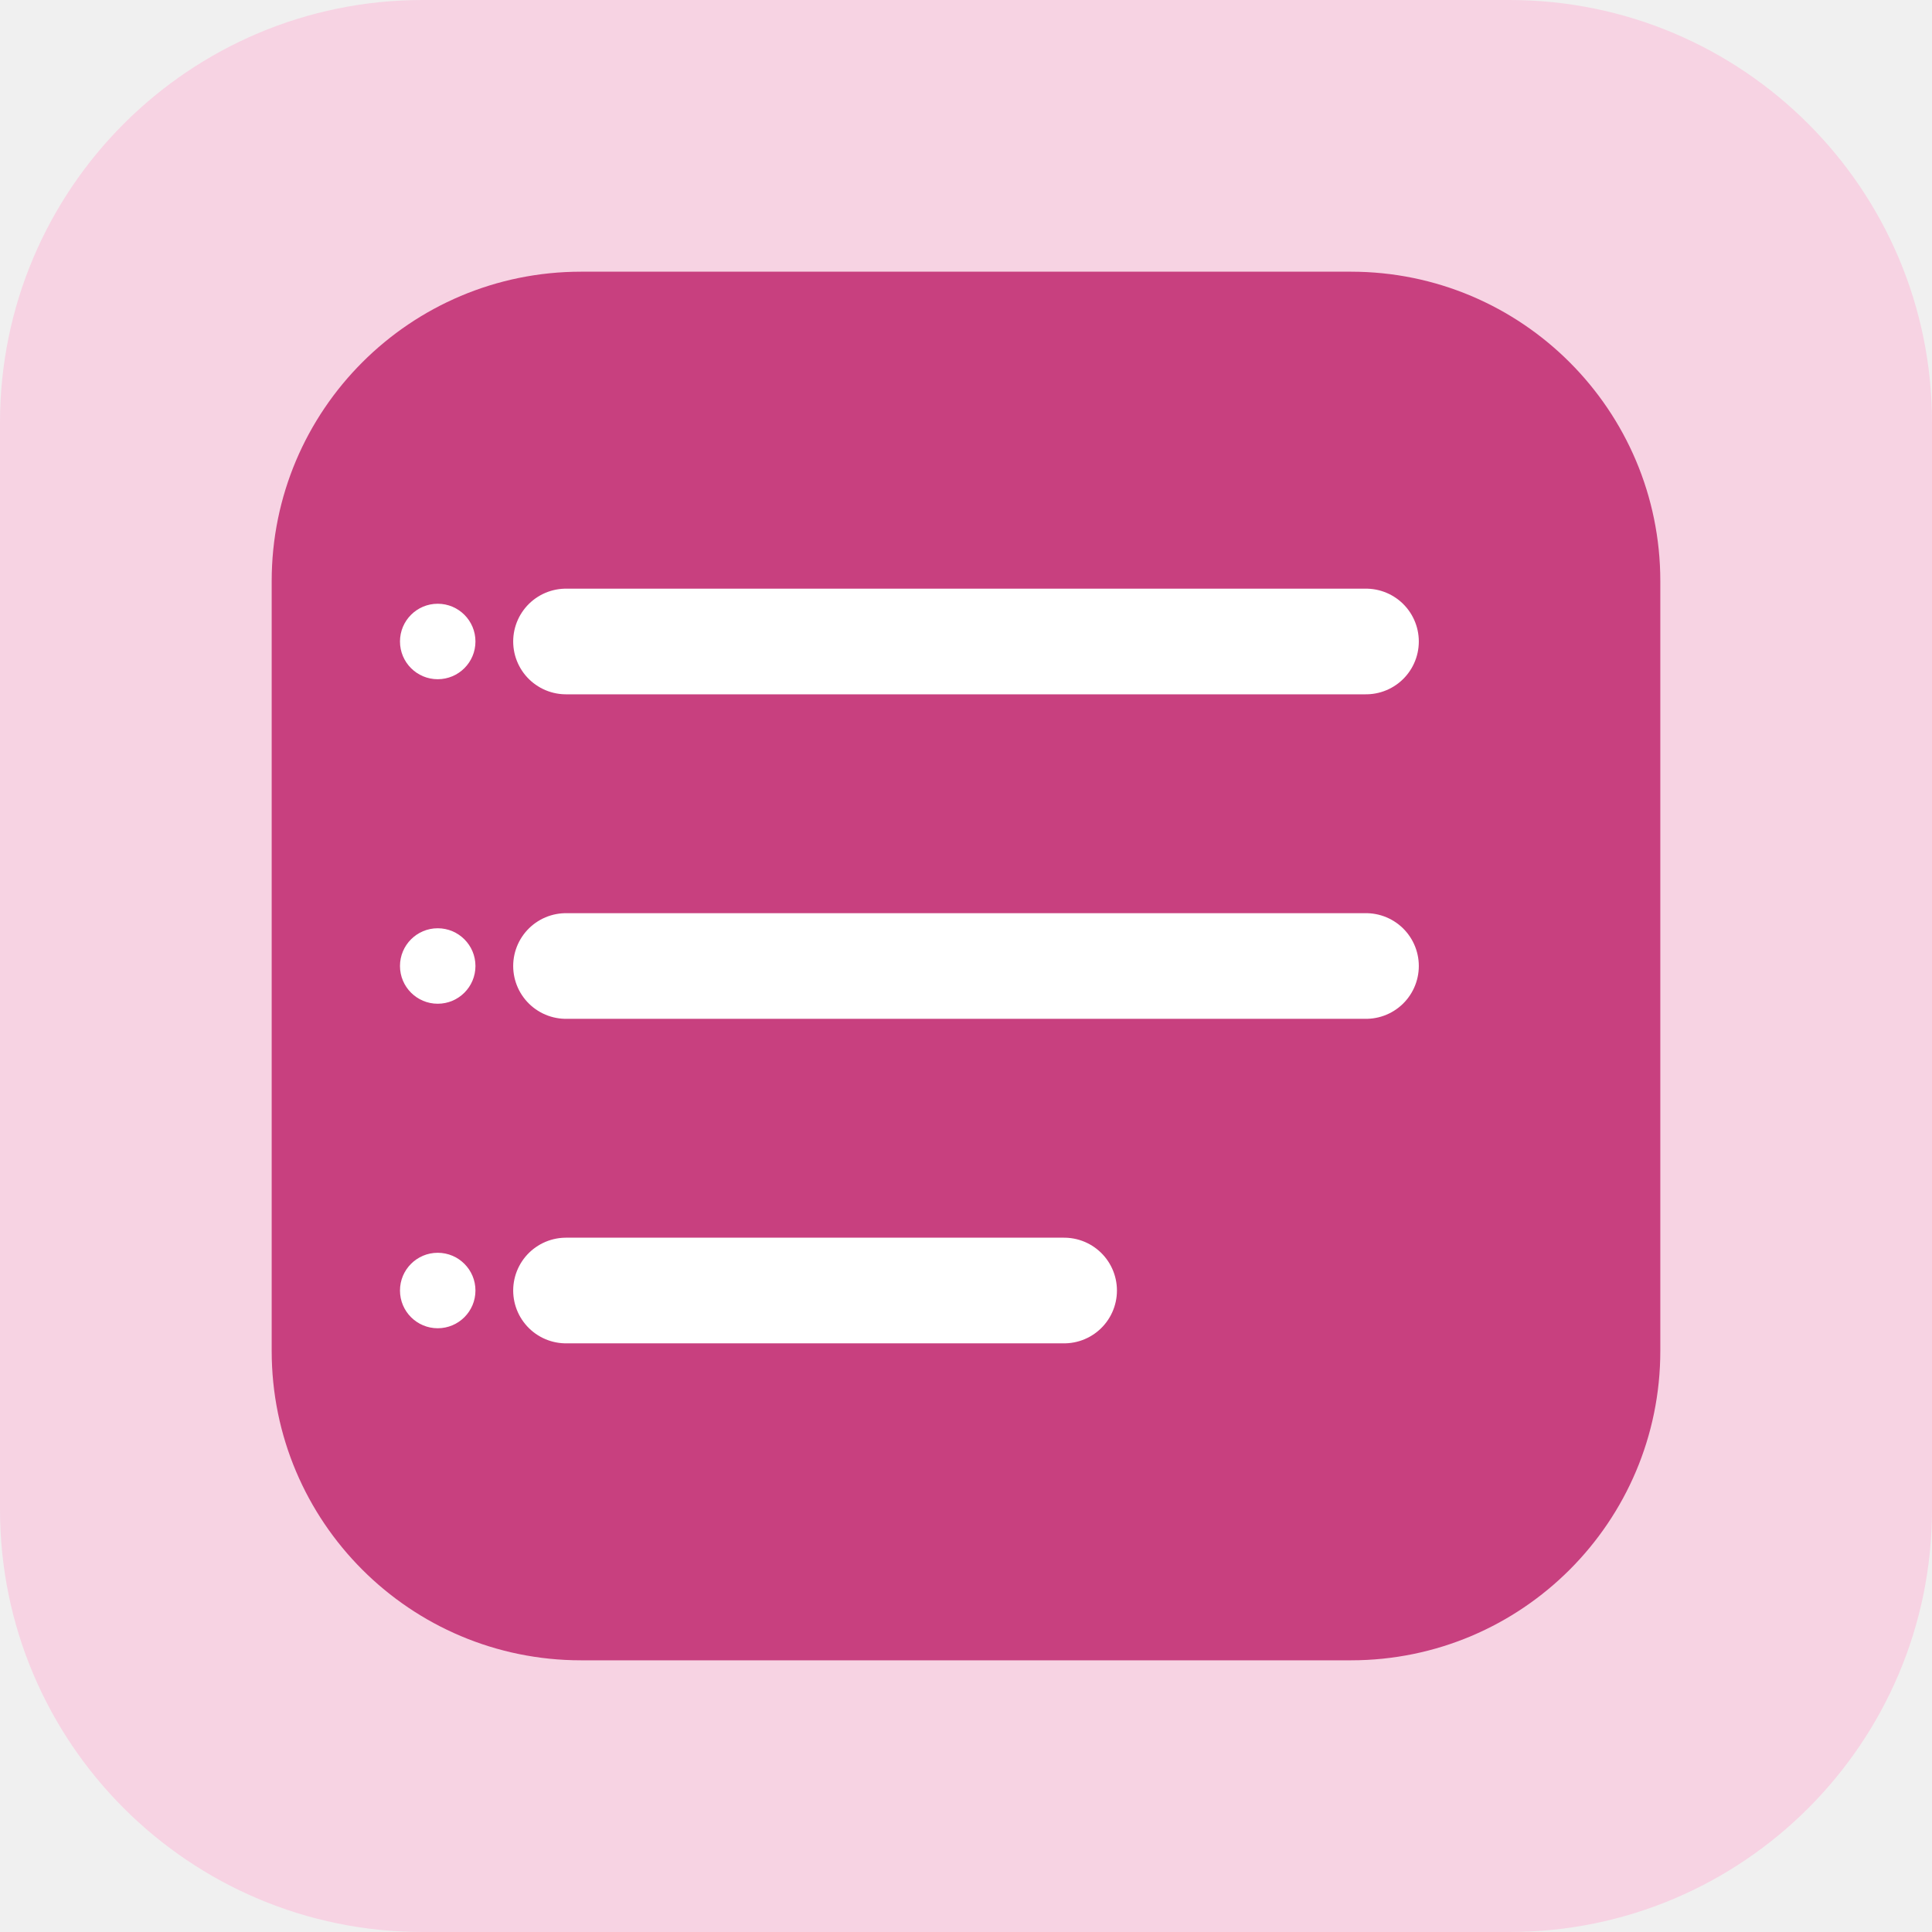
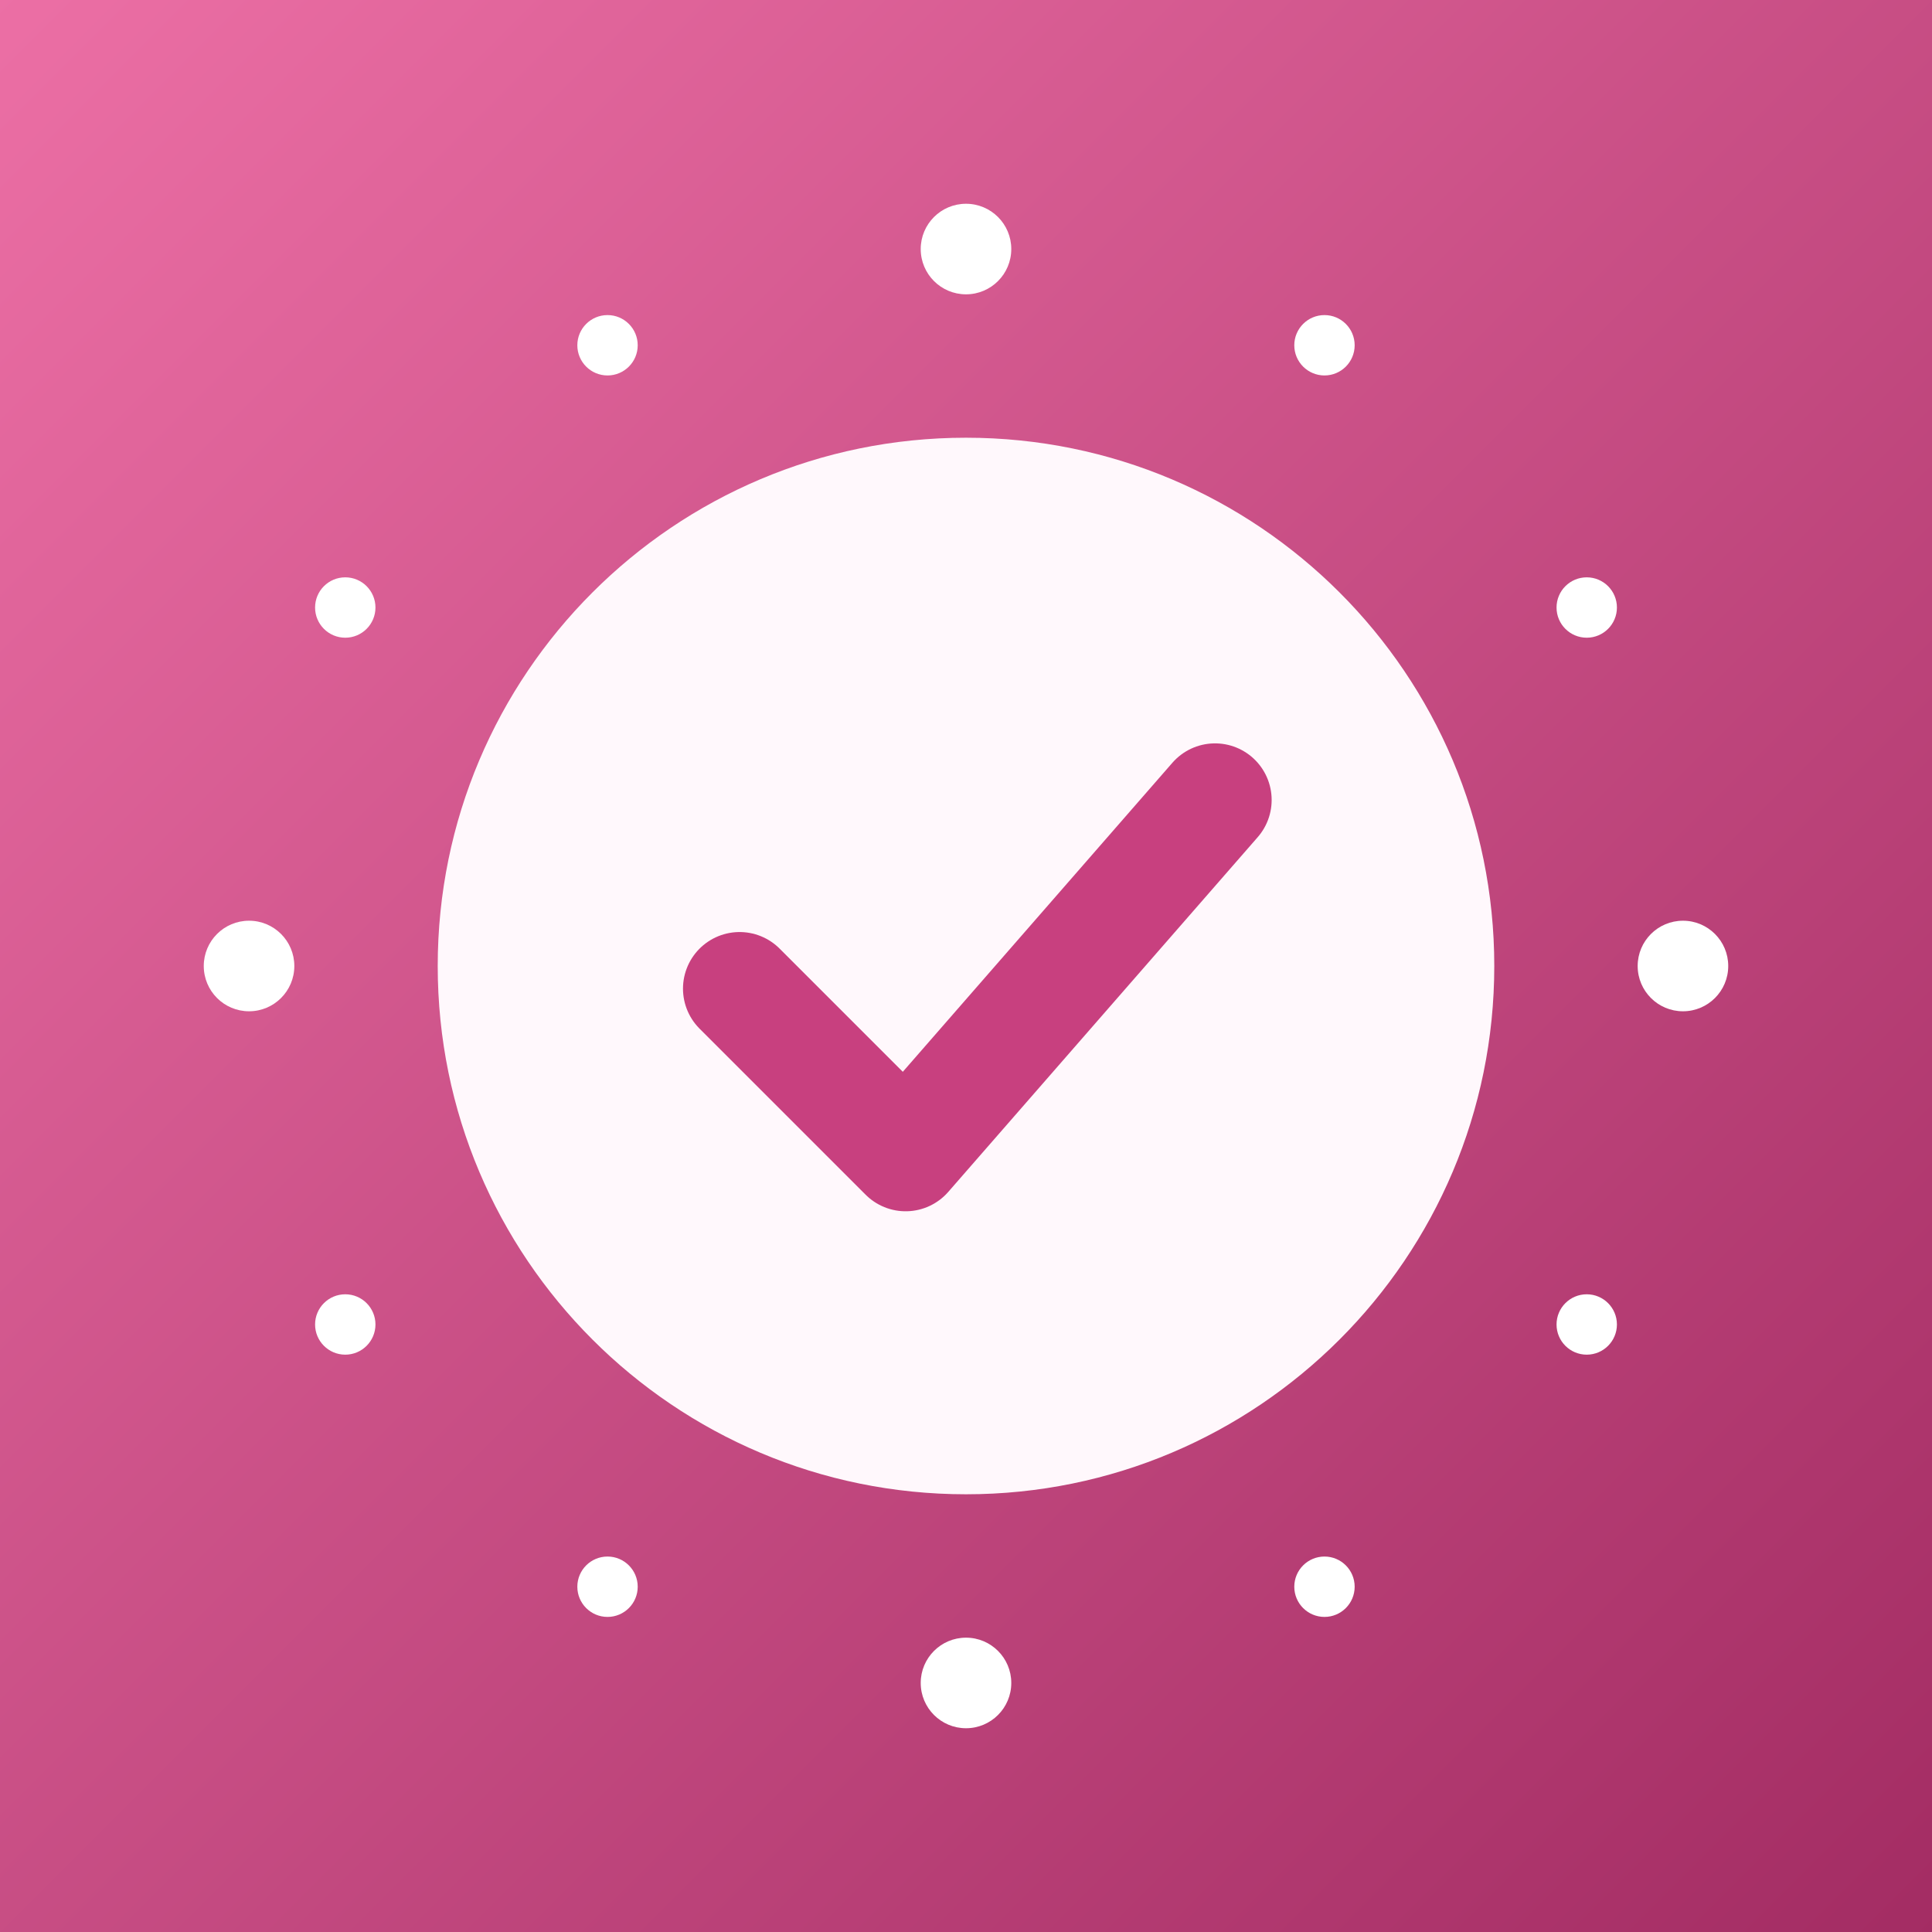
<svg xmlns="http://www.w3.org/2000/svg" viewBox="0 0 512 512">
-   <rect width="512" height="512" rx="112" fill="#F7D3E3" />
-   <rect x="72" y="72" width="368" height="368" rx="82" fill="#C8407F" />
-   <path d="M150 170h212M150 256h212M150 342h132" stroke="#fff" stroke-width="28" stroke-linecap="round" />
-   <circle cx="116" cy="170" r="10" fill="#fff" />
-   <circle cx="116" cy="256" r="10" fill="#fff" />
-   <circle cx="116" cy="342" r="10" fill="#fff" />
+   <defs>
+     <linearGradient id="g" x1="0" y1="0" x2="1" y2="1">
+       <stop offset="0" stop-color="#EC6FA5" />
+       <stop offset="1" stop-color="#A32C63" />
+     </linearGradient>
+   </defs>
+   <rect width="512" height="512" fill="url(#g)" />
+   <circle cx="256.0" cy="66.0" r="12" fill="#fff" />
+   <circle cx="351.0" cy="91.5" r="8" fill="#fff" />
+   <circle cx="420.5" cy="161.0" r="8" fill="#fff" />
+   <circle cx="446.0" cy="256.0" r="12" fill="#fff" />
+   <circle cx="420.5" cy="351.0" r="8" fill="#fff" />
+   <circle cx="351.0" cy="420.5" r="8" fill="#fff" />
+   <circle cx="256.0" cy="446.0" r="12" fill="#fff" />
+   <circle cx="161.0" cy="420.5" r="8" fill="#fff" />
+   <circle cx="91.5" cy="351.0" r="8" fill="#fff" />
+   <circle cx="66.0" cy="256.0" r="12" fill="#fff" />
+   <circle cx="91.5" cy="161.0" r="8" fill="#fff" />
+   <circle cx="161.0" cy="91.5" r="8" fill="#fff" />
+   <circle cx="256" cy="256" r="140" fill="#FFF8FC" />
+   <path d="M196 262L240 306L322 212" fill="none" stroke="#C8407F" stroke-width="30" stroke-linecap="round" stroke-linejoin="round" />
</svg>
